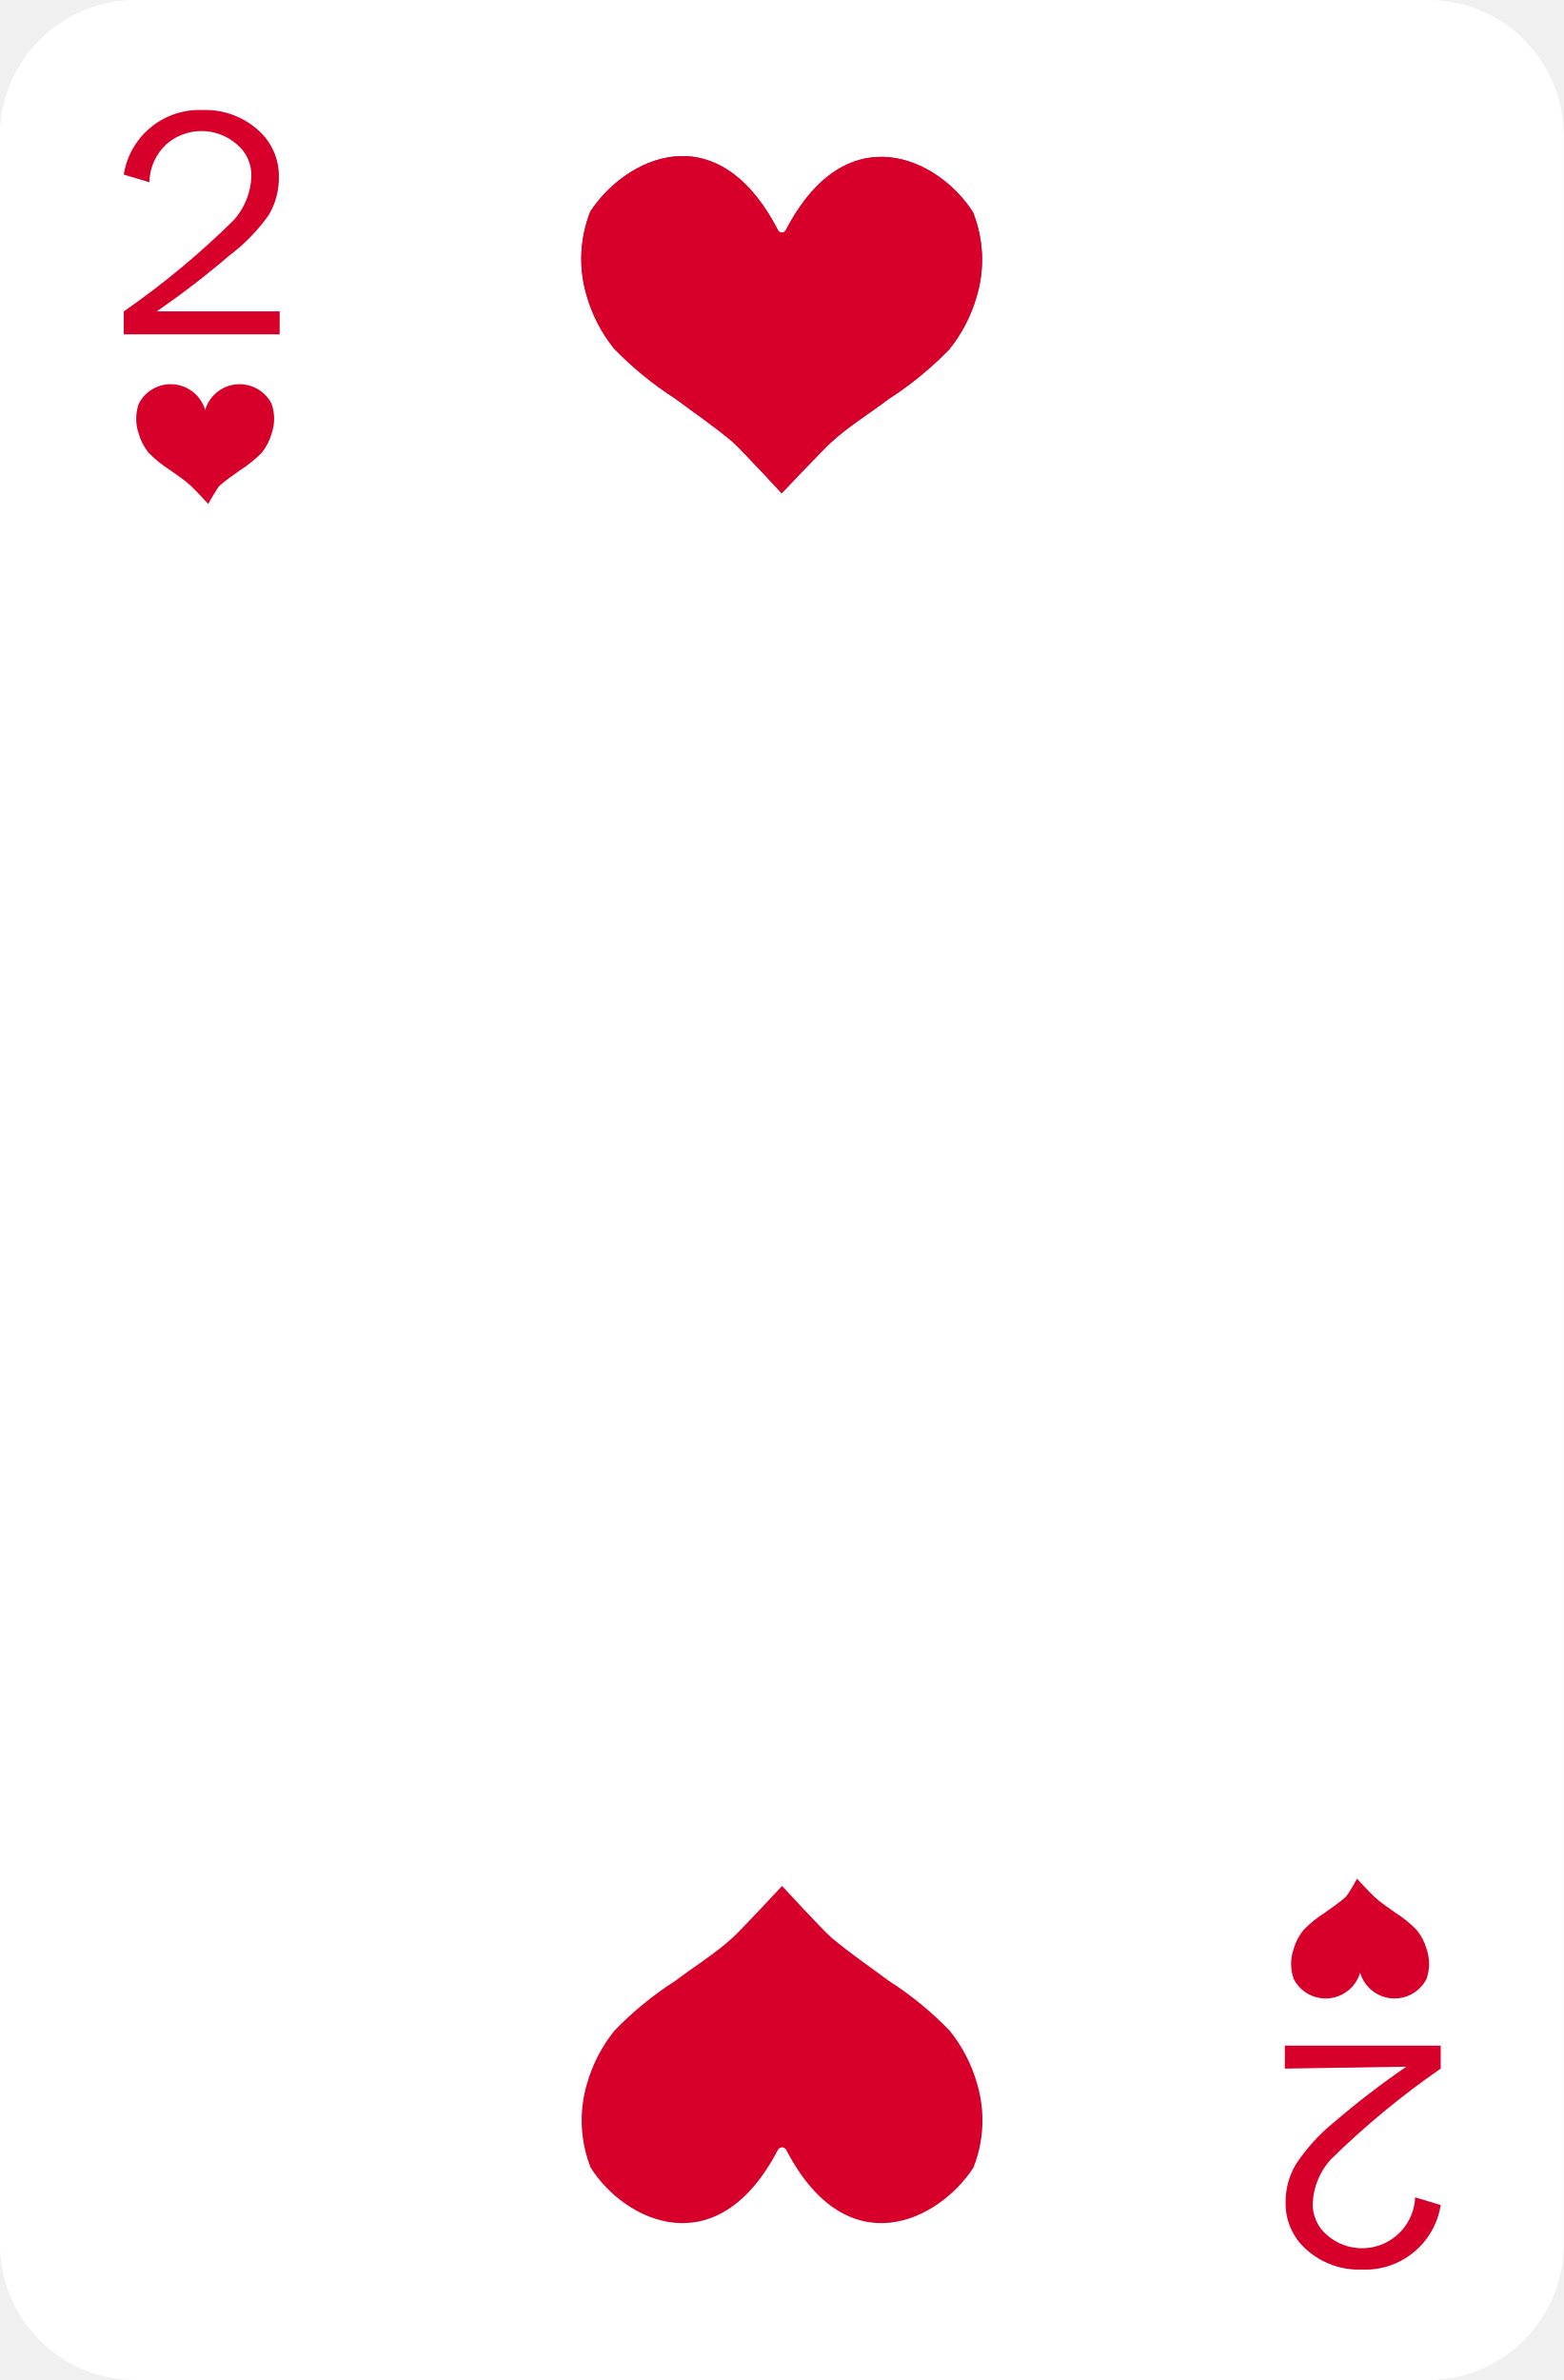
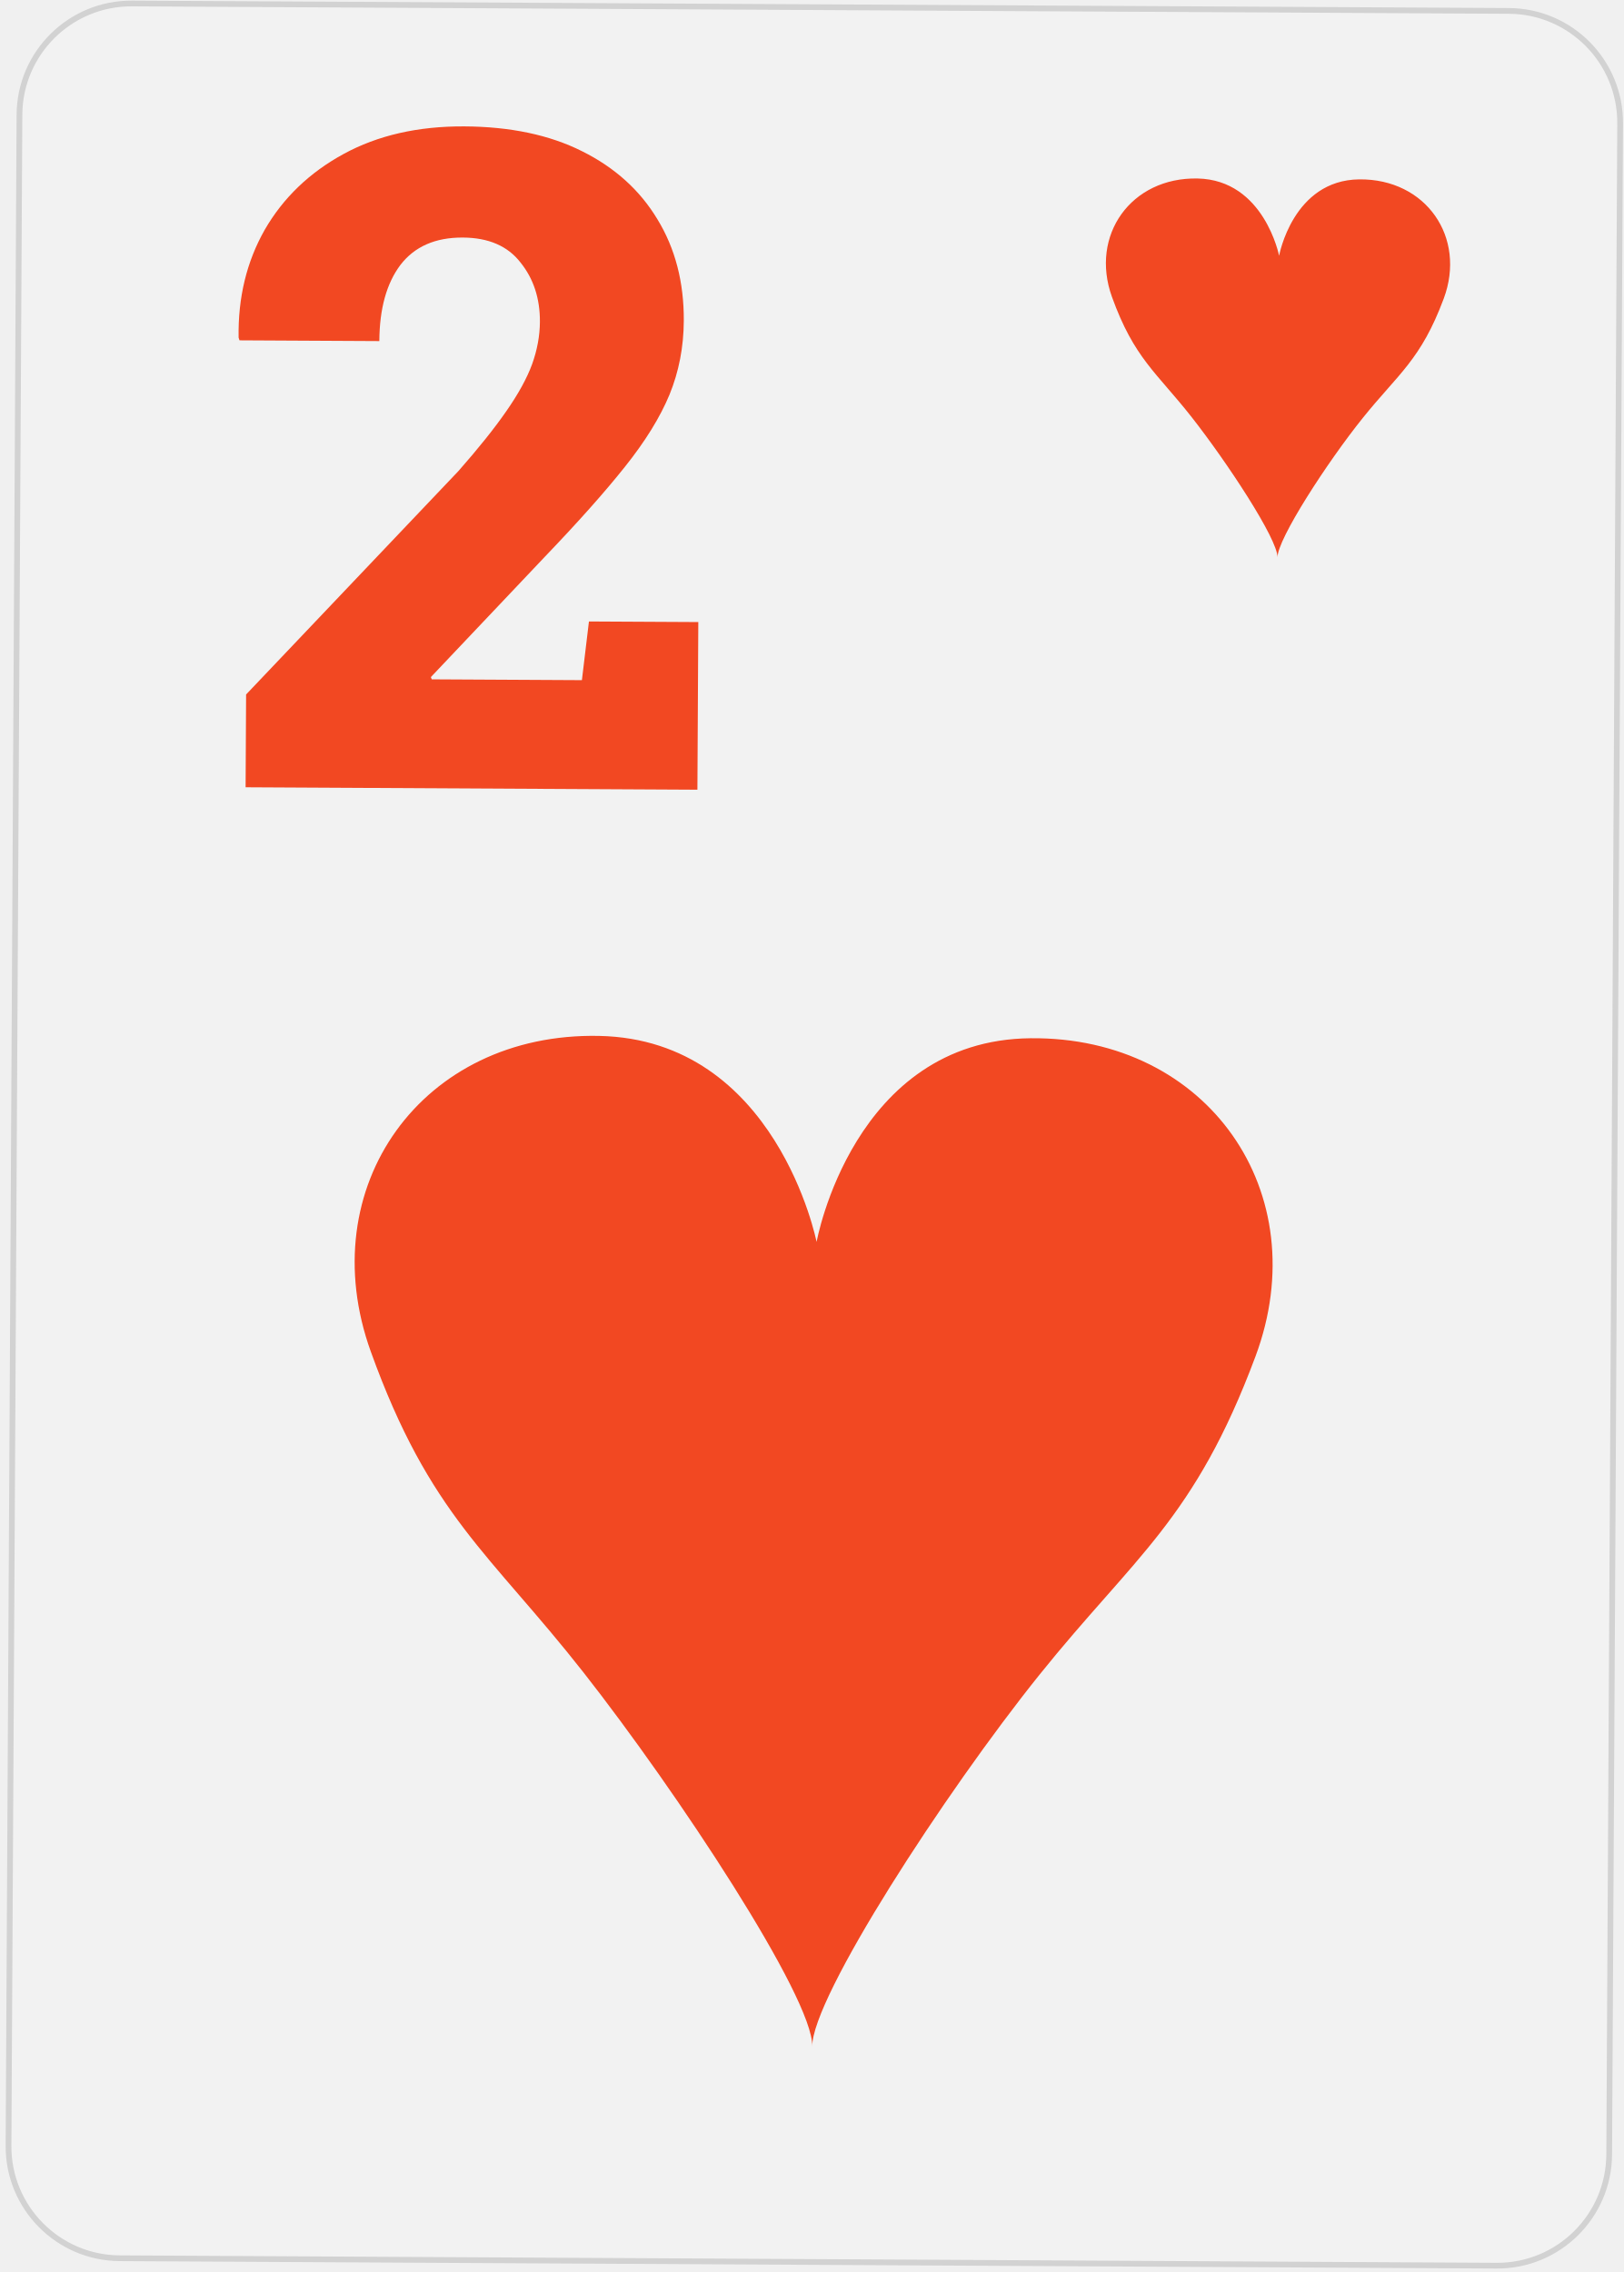
- <svg xmlns="http://www.w3.org/2000/svg" viewBox="0 0 40.93 62.29">
-   <defs>
-     <style>.cls-1{fill:#fff;}.cls-2{fill:#d6002b;}</style>
-   </defs>
-   <g id="Calque_2" data-name="Calque 2">
-     <g id="Layer_1" data-name="Layer 1">
-       <rect class="cls-1" x="0.09" y="0.09" width="40.74" height="62.1" rx="3.45" ry="3.45" />
-       <path class="cls-1" d="M37.39,62.29H3.54A3.55,3.55,0,0,1,0,58.75V3.54A3.55,3.55,0,0,1,3.54,0H37.39a3.55,3.55,0,0,1,3.54,3.54v55.2A3.55,3.55,0,0,1,37.39,62.29ZM3.54.19A3.36,3.36,0,0,0,.19,3.54v55.2A3.36,3.36,0,0,0,3.54,62.1H37.39a3.36,3.36,0,0,0,3.36-3.36V3.54A3.36,3.36,0,0,0,37.39.19Z" />
-       <path class="cls-2" d="M5.75,12.71c.17-.15.35-.27.53-.4a3.19,3.19,0,0,0,.57-.46,1.41,1.41,0,0,0,.26-.5,1.2,1.2,0,0,0,0-.78.94.94,0,0,0-1.74.16,0,0,0,0,1,0,0h0a0,0,0,0,1,0,0,.94.94,0,0,0-1.74-.16,1.2,1.2,0,0,0,0,.78,1.4,1.4,0,0,0,.26.5,3.22,3.22,0,0,0,.57.46c.18.13.37.25.53.4s.46.48.46.48S5.67,12.79,5.75,12.71Z" />
-       <path class="cls-2" d="M35.22,49.65c-.17.15-.35.27-.53.4a3.16,3.16,0,0,0-.57.46,1.39,1.39,0,0,0-.26.5,1.19,1.19,0,0,0,0,.78.94.94,0,0,0,1.74-.16,0,0,0,0,1,0,0h0a0,0,0,0,1,0,0,.94.94,0,0,0,1.74.16,1.19,1.19,0,0,0,0-.78,1.38,1.38,0,0,0-.26-.5,3.16,3.16,0,0,0-.57-.46c-.18-.13-.37-.25-.53-.4s-.46-.48-.46-.48S35.3,49.57,35.22,49.65Z" />
-       <path class="cls-2" d="M7.32,8.15v.6H3.24v-.6A21.72,21.72,0,0,0,6.12,5.76a1.82,1.82,0,0,0,.46-1.14,1.05,1.05,0,0,0-.39-.85,1.4,1.4,0,0,0-1.83,0,1.39,1.39,0,0,0-.45,1l-.67-.2A2,2,0,0,1,5.3,2.88a2.06,2.06,0,0,1,1.44.51A1.6,1.6,0,0,1,7.3,4.62a1.92,1.92,0,0,1-.26,1A4.79,4.79,0,0,1,6,6.69a22.16,22.16,0,0,1-1.9,1.46Z" />
-       <path class="cls-2" d="M33.63,54.14v-.6h4.08v.6a21.8,21.8,0,0,0-2.88,2.38,1.82,1.82,0,0,0-.47,1.14,1.05,1.05,0,0,0,.39.85,1.39,1.39,0,0,0,2.29-1l.67.2a2,2,0,0,1-2.06,1.69,2.06,2.06,0,0,1-1.44-.51,1.6,1.6,0,0,1-.56-1.23,1.92,1.92,0,0,1,.26-1,4.81,4.81,0,0,1,1-1.11,22,22,0,0,1,1.9-1.46Z" />
-       <path class="cls-2" d="M21.75,11.58c.47-.43,1-.75,1.5-1.13a9,9,0,0,0,1.6-1.31,3.94,3.94,0,0,0,.72-1.4,3.36,3.36,0,0,0-.1-2.18c-.87-1.39-3.3-2.61-4.9.46a.13.13,0,0,1-.11.07h0A.13.13,0,0,1,20.35,6c-1.6-3.07-4-1.85-4.9-.46a3.37,3.37,0,0,0-.1,2.18,3.94,3.94,0,0,0,.72,1.4,9,9,0,0,0,1.6,1.31c.51.38,1,.71,1.5,1.13.24.21,1.29,1.35,1.29,1.35S21.52,11.79,21.75,11.58Z" />
-       <path class="cls-2" d="M19.18,50.71c-.47.43-1,.75-1.5,1.13a8.85,8.85,0,0,0-1.6,1.31,3.93,3.93,0,0,0-.72,1.4,3.37,3.37,0,0,0,.1,2.18c.87,1.39,3.3,2.61,4.9-.46a.13.13,0,0,1,.11-.07h0a.13.13,0,0,1,.11.07c1.6,3.07,4,1.85,4.9.46a3.36,3.36,0,0,0,.1-2.18,3.93,3.93,0,0,0-.72-1.4,8.83,8.83,0,0,0-1.6-1.31c-.51-.38-1-.71-1.5-1.13-.24-.21-1.29-1.35-1.29-1.35S19.41,50.5,19.18,50.71Z" />
-       <path class="cls-2" d="M21.75,11.58c.47-.43,1-.75,1.5-1.13a9,9,0,0,0,1.6-1.31,3.94,3.94,0,0,0,.72-1.4,3.36,3.36,0,0,0-.1-2.18c-.87-1.39-3.3-2.61-4.9.46a.13.13,0,0,1-.11.07h0A.13.13,0,0,1,20.35,6c-1.6-3.07-4-1.85-4.9-.46a3.37,3.37,0,0,0-.1,2.18,3.94,3.94,0,0,0,.72,1.4,9,9,0,0,0,1.6,1.31c.51.38,1,.71,1.5,1.13.24.21,1.29,1.35,1.29,1.35S21.52,11.79,21.75,11.58Z" />
-     </g>
-   </g>
+ <svg xmlns="http://www.w3.org/2000/svg" width="283" height="396" viewBox="0 0 283 396" fill="none">
+   <rect x="3.497" y="0.503" width="279" height="393" rx="19.5" transform="rotate(0.308765 3.4973 0.502687)" fill="#F2F2F2" stroke="#D2D2D2" />
+   <path d="M42.808 137.217L42.895 121.045L79.902 82.103C83.414 78.112 86.193 74.637 88.24 71.679C90.34 68.67 91.839 65.943 92.737 63.5C93.636 61.005 94.092 58.533 94.105 56.086C94.127 52.023 93 48.579 90.724 45.755C88.499 42.878 85.148 41.428 80.669 41.404C75.877 41.378 72.249 42.973 69.783 46.189C67.37 49.405 66.148 53.825 66.118 59.45L41.743 59.319L41.59 58.849C41.471 51.87 42.989 45.602 46.144 40.046C49.351 34.49 53.932 30.087 59.887 26.838C65.843 23.589 72.856 21.986 80.929 22.03C88.95 22.073 95.791 23.516 101.453 26.359C107.167 29.202 111.547 33.158 114.592 38.227C117.69 43.296 119.221 49.19 119.185 55.908C119.16 60.491 118.33 64.784 116.693 68.785C115.058 72.735 112.457 76.94 108.891 81.4C105.378 85.808 100.74 91.018 94.978 97.028L75.099 118.015L75.254 118.407L101.425 118.548L102.652 108.32L121.714 108.423L121.557 137.641L42.808 137.217Z" fill="#F24822" />
+   <path fill-rule="evenodd" clip-rule="evenodd" d="M179.618 180.961C148.672 181.269 142.33 216.466 142.33 216.466C142.33 216.466 135.379 181.198 104.438 180.555C73.495 179.912 54.306 206.946 64.626 235.566C74.945 264.187 85.346 270.67 101.678 291.467C118.01 312.265 141.739 348.219 141.575 356.668C141.502 348.217 164.627 312.517 181.182 291.896C197.737 271.276 208.208 264.905 218.835 236.397C229.462 207.89 210.566 180.651 179.618 180.961Z" fill="#F24822" />
+   <path fill-rule="evenodd" clip-rule="evenodd" d="M236.932 31.263C225.327 31.379 222.948 44.578 222.948 44.578C222.948 44.578 220.342 31.352 208.739 31.111C197.135 30.87 189.939 41.008 193.809 51.741C197.679 62.473 201.58 64.904 207.704 72.703C213.828 80.503 222.727 93.985 222.665 97.154C222.638 93.985 231.31 80.597 237.518 72.864C243.726 65.132 247.653 62.742 251.638 52.052C255.623 41.362 248.537 31.147 236.932 31.263Z" fill="#F24822" />
</svg>
